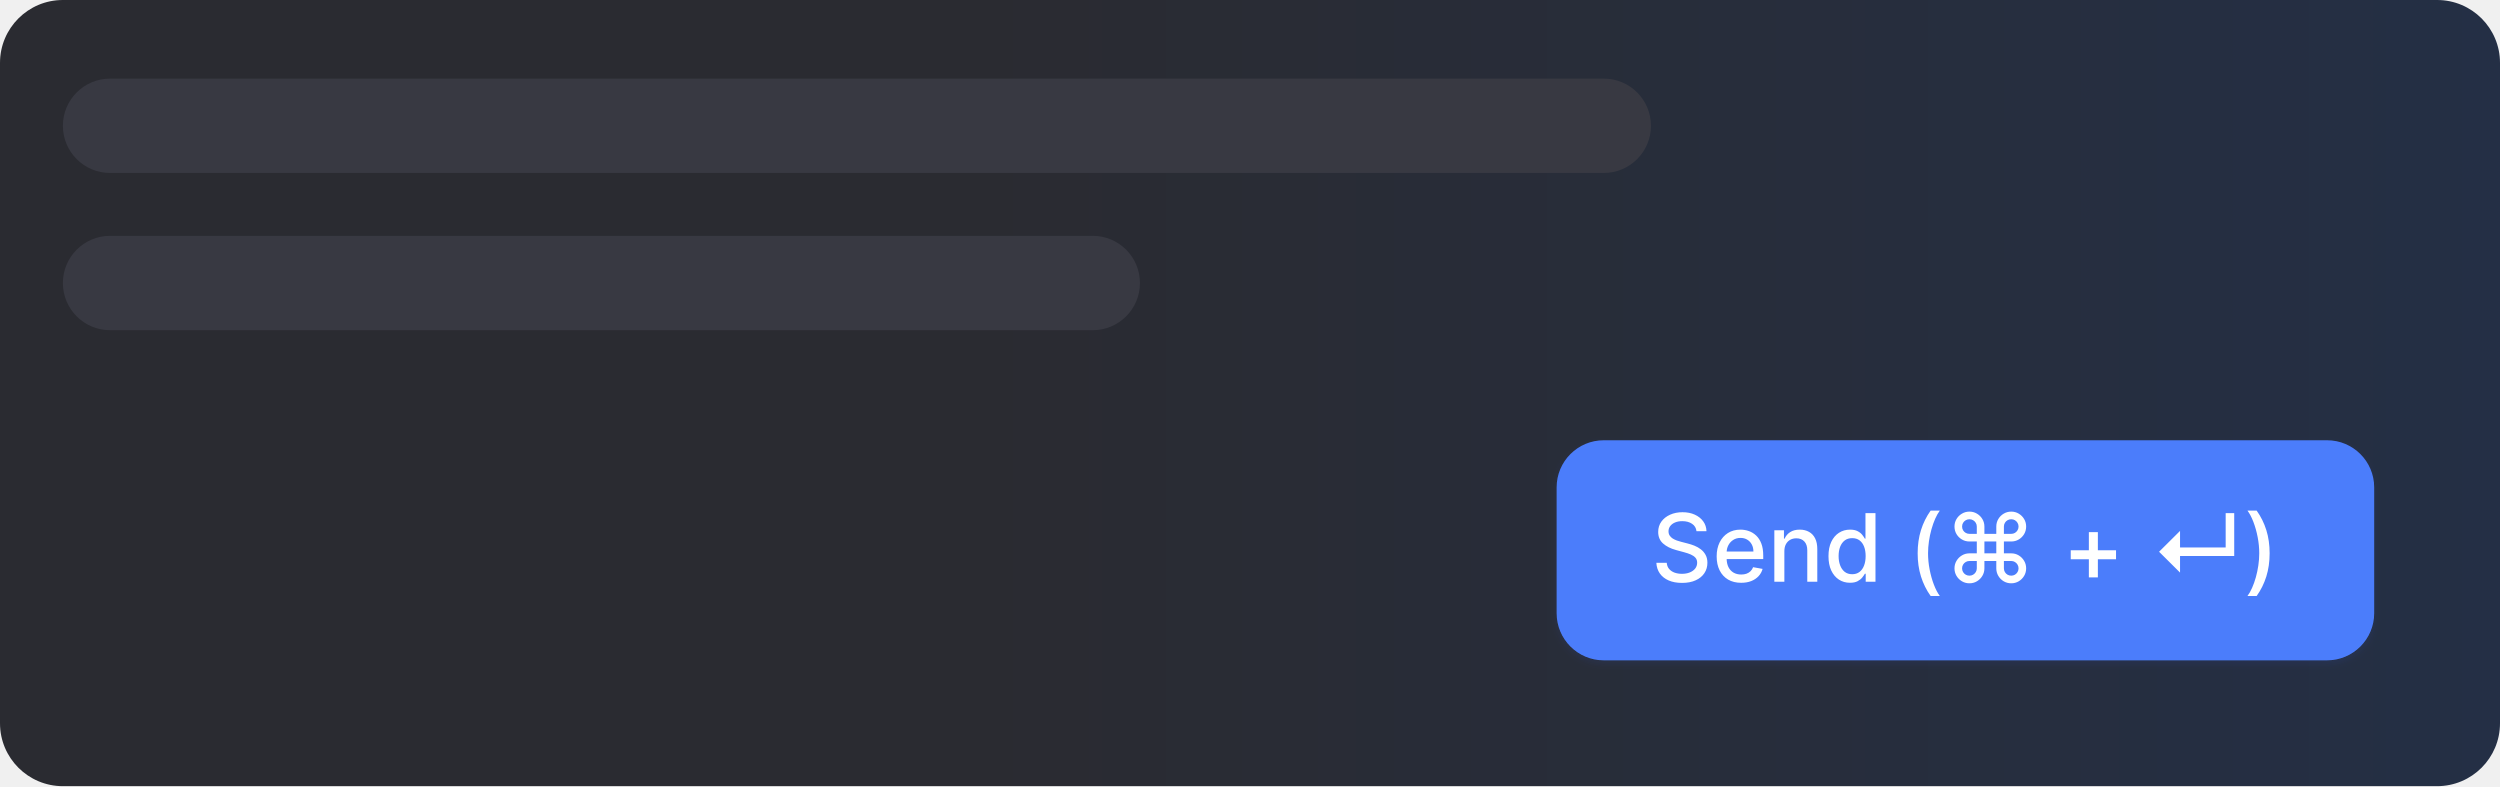
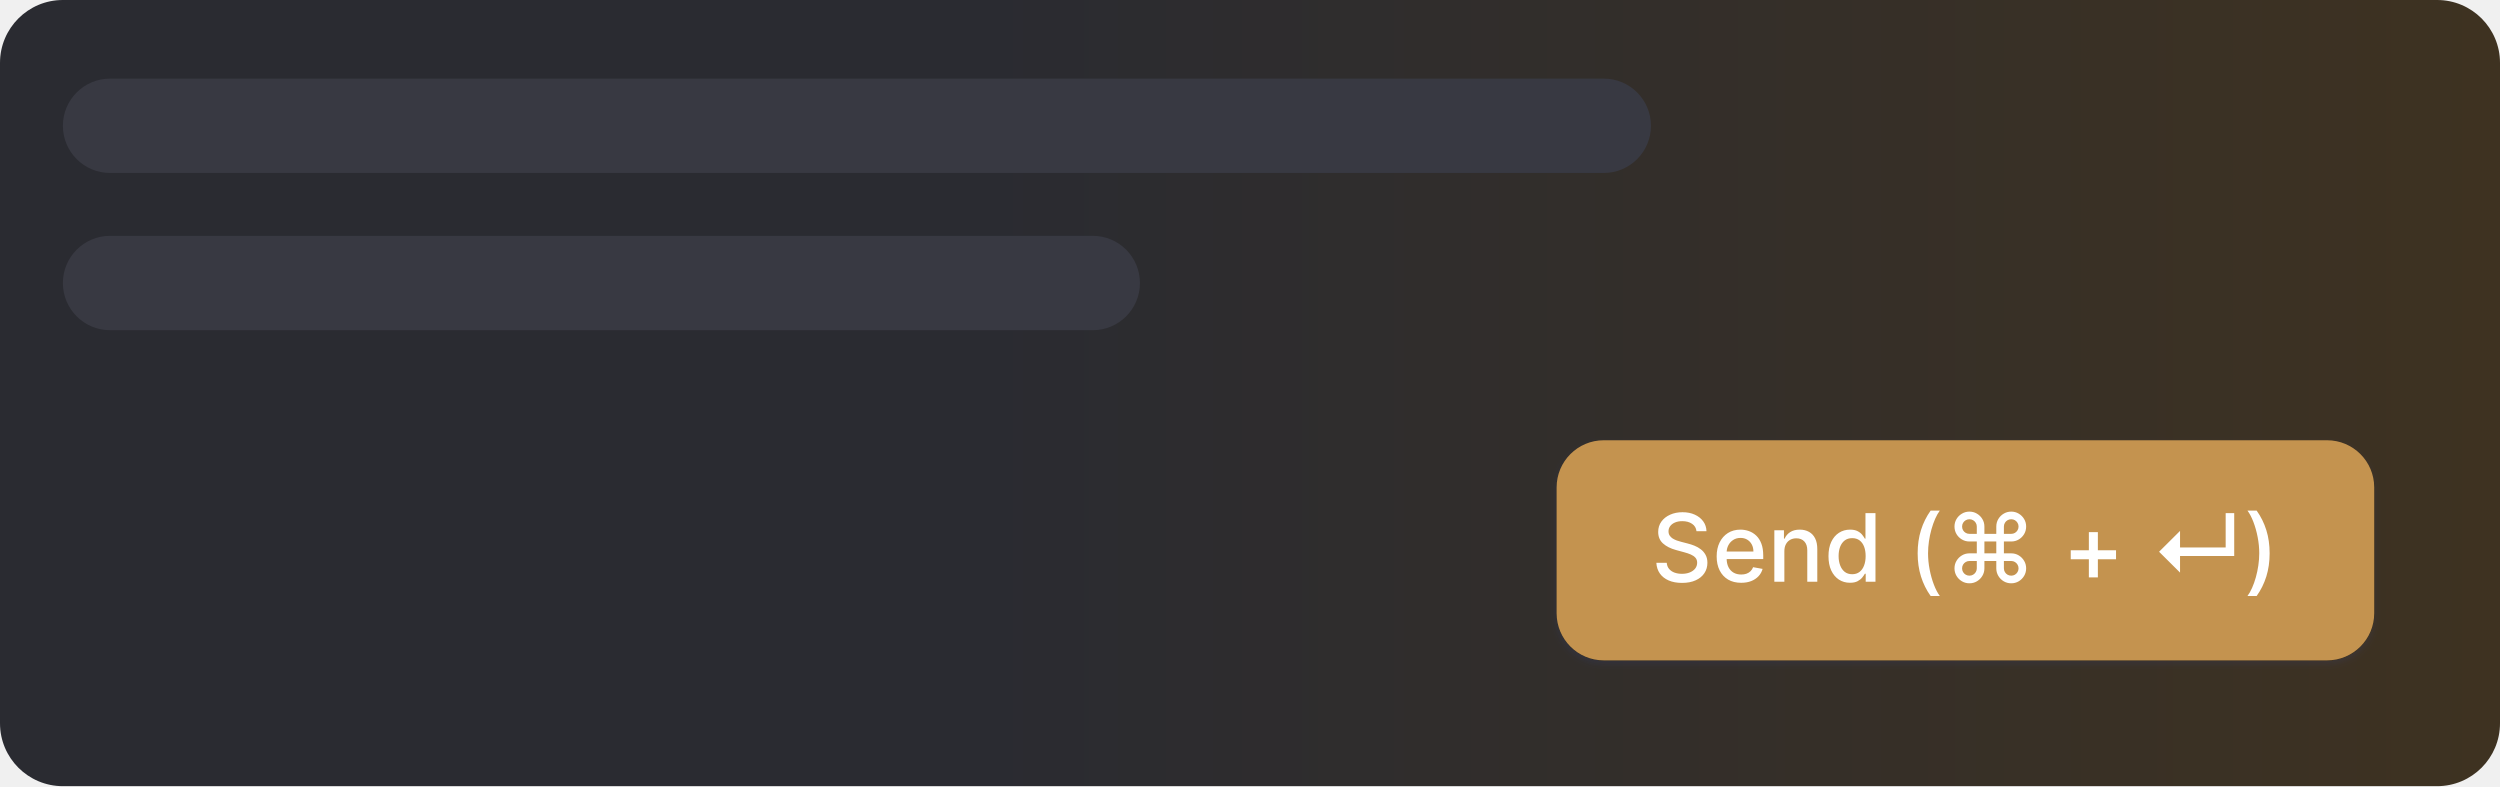
<svg xmlns="http://www.w3.org/2000/svg" width="318" height="100" viewBox="0 0 318 100" fill="none">
  <rect width="318" height="100" rx="8" fill="url(#paint0_linear_487_4427)" />
  <g filter="url(#filter0_d_487_4427)">
-     <rect x="198" y="56" width="104" height="28" rx="6" fill="#4B7DFB" />
+     <rect x="198" y="56" width="104" height="28" rx="6" fill="#C4934F" />
    <path d="M215.793 67.565C215.748 67.162 215.56 66.849 215.23 66.628C214.901 66.403 214.486 66.291 213.986 66.291C213.628 66.291 213.319 66.348 213.057 66.462C212.796 66.572 212.593 66.726 212.448 66.922C212.306 67.115 212.235 67.335 212.235 67.582C212.235 67.79 212.283 67.969 212.38 68.119C212.479 68.27 212.608 68.396 212.767 68.499C212.929 68.598 213.103 68.682 213.287 68.75C213.472 68.815 213.65 68.869 213.82 68.912L214.672 69.133C214.951 69.202 215.236 69.294 215.529 69.41C215.821 69.527 216.093 69.68 216.343 69.871C216.593 70.061 216.794 70.297 216.948 70.578C217.104 70.859 217.182 71.196 217.182 71.588C217.182 72.082 217.054 72.521 216.799 72.905C216.546 73.288 216.178 73.591 215.695 73.812C215.215 74.034 214.634 74.145 213.952 74.145C213.299 74.145 212.733 74.041 212.256 73.834C211.779 73.626 211.405 73.332 211.135 72.952C210.865 72.568 210.716 72.114 210.688 71.588H212.009C212.034 71.903 212.137 72.166 212.316 72.376C212.498 72.584 212.729 72.739 213.01 72.841C213.294 72.94 213.605 72.99 213.944 72.99C214.316 72.99 214.647 72.932 214.936 72.815C215.229 72.696 215.459 72.531 215.627 72.321C215.794 72.108 215.878 71.859 215.878 71.575C215.878 71.317 215.804 71.105 215.657 70.94C215.512 70.776 215.314 70.639 215.064 70.531C214.817 70.423 214.537 70.328 214.225 70.246L213.194 69.965C212.495 69.774 211.941 69.494 211.532 69.125C211.125 68.756 210.922 68.267 210.922 67.659C210.922 67.156 211.059 66.717 211.331 66.342C211.604 65.967 211.973 65.676 212.439 65.469C212.905 65.258 213.431 65.153 214.016 65.153C214.607 65.153 215.128 65.257 215.58 65.465C216.034 65.672 216.392 65.957 216.654 66.321C216.915 66.682 217.051 67.097 217.063 67.565H215.793ZM221.474 74.132C220.83 74.132 220.274 73.994 219.808 73.719C219.345 73.44 218.987 73.05 218.734 72.547C218.484 72.041 218.359 71.449 218.359 70.77C218.359 70.099 218.484 69.508 218.734 68.997C218.987 68.486 219.339 68.087 219.791 67.8C220.246 67.513 220.777 67.369 221.385 67.369C221.754 67.369 222.112 67.43 222.459 67.553C222.805 67.675 223.116 67.867 223.392 68.128C223.668 68.389 223.885 68.729 224.044 69.146C224.203 69.561 224.283 70.065 224.283 70.659V71.111H219.08V70.156H223.034C223.034 69.821 222.966 69.524 222.83 69.266C222.693 69.004 222.501 68.798 222.254 68.648C222.01 68.497 221.723 68.422 221.393 68.422C221.036 68.422 220.723 68.51 220.456 68.686C220.192 68.859 219.987 69.087 219.842 69.368C219.7 69.646 219.629 69.949 219.629 70.276V71.021C219.629 71.459 219.706 71.831 219.859 72.138C220.016 72.445 220.233 72.679 220.511 72.841C220.79 73 221.115 73.079 221.487 73.079C221.729 73.079 221.949 73.046 222.148 72.977C222.347 72.906 222.518 72.801 222.663 72.662C222.808 72.523 222.919 72.351 222.996 72.146L224.202 72.364C224.105 72.719 223.932 73.03 223.682 73.297C223.435 73.561 223.124 73.767 222.749 73.915C222.376 74.06 221.952 74.132 221.474 74.132ZM226.971 70.114V74H225.696V67.454H226.919V68.52H227C227.151 68.173 227.387 67.895 227.708 67.685C228.032 67.474 228.439 67.369 228.931 67.369C229.377 67.369 229.767 67.463 230.103 67.651C230.438 67.835 230.698 68.111 230.882 68.477C231.067 68.844 231.159 69.297 231.159 69.837V74H229.885V69.99C229.885 69.516 229.762 69.145 229.515 68.878C229.267 68.608 228.928 68.473 228.496 68.473C228.201 68.473 227.938 68.537 227.708 68.665C227.48 68.793 227.3 68.98 227.167 69.227C227.036 69.472 226.971 69.767 226.971 70.114ZM235.319 74.128C234.79 74.128 234.319 73.993 233.904 73.723C233.492 73.45 233.168 73.062 232.932 72.56C232.699 72.054 232.583 71.447 232.583 70.74C232.583 70.033 232.701 69.428 232.936 68.925C233.175 68.422 233.502 68.037 233.917 67.77C234.331 67.503 234.801 67.369 235.327 67.369C235.733 67.369 236.06 67.438 236.307 67.574C236.557 67.707 236.75 67.864 236.887 68.043C237.026 68.222 237.134 68.379 237.211 68.516H237.287V65.273H238.561V74H237.317V72.981H237.211C237.134 73.121 237.023 73.28 236.878 73.459C236.736 73.638 236.54 73.794 236.29 73.928C236.04 74.061 235.716 74.128 235.319 74.128ZM235.6 73.041C235.966 73.041 236.276 72.945 236.529 72.751C236.784 72.555 236.978 72.284 237.108 71.938C237.242 71.591 237.309 71.188 237.309 70.727C237.309 70.273 237.243 69.875 237.113 69.534C236.982 69.193 236.79 68.928 236.537 68.737C236.284 68.547 235.972 68.452 235.6 68.452C235.216 68.452 234.897 68.551 234.641 68.75C234.385 68.949 234.192 69.22 234.061 69.564C233.934 69.908 233.87 70.296 233.87 70.727C233.87 71.165 233.935 71.558 234.066 71.908C234.196 72.257 234.39 72.534 234.645 72.739C234.904 72.94 235.222 73.041 235.6 73.041ZM243.926 70.378C243.926 69.31 244.067 68.327 244.348 67.429C244.63 66.531 245.04 65.703 245.58 64.945H246.748C246.537 65.226 246.341 65.571 246.159 65.98C245.978 66.389 245.819 66.838 245.682 67.327C245.546 67.812 245.439 68.317 245.363 68.84C245.286 69.359 245.248 69.872 245.248 70.378C245.248 71.054 245.314 71.739 245.448 72.432C245.581 73.125 245.762 73.769 245.989 74.362C246.216 74.956 246.469 75.44 246.748 75.815H245.58C245.04 75.057 244.63 74.229 244.348 73.331C244.067 72.433 243.926 71.449 243.926 70.378ZM250.511 74.196C250.165 74.196 249.847 74.111 249.557 73.94C249.267 73.767 249.037 73.537 248.866 73.25C248.696 72.96 248.611 72.642 248.611 72.296C248.611 71.946 248.696 71.628 248.866 71.341C249.037 71.051 249.267 70.82 249.557 70.646C249.847 70.473 250.165 70.386 250.511 70.386H251.449V68.878H250.511C250.165 68.878 249.847 68.793 249.557 68.622C249.267 68.452 249.037 68.223 248.866 67.936C248.696 67.646 248.611 67.327 248.611 66.977C248.611 66.628 248.696 66.31 248.866 66.023C249.037 65.736 249.267 65.507 249.557 65.337C249.847 65.163 250.165 65.077 250.511 65.077C250.861 65.077 251.179 65.163 251.466 65.337C251.756 65.507 251.986 65.736 252.156 66.023C252.33 66.31 252.416 66.628 252.416 66.977V67.906H253.929V66.977C253.929 66.628 254.014 66.31 254.185 66.023C254.355 65.736 254.584 65.507 254.871 65.337C255.161 65.163 255.48 65.077 255.83 65.077C256.179 65.077 256.497 65.163 256.784 65.337C257.071 65.507 257.3 65.736 257.47 66.023C257.641 66.31 257.726 66.628 257.726 66.977C257.726 67.327 257.641 67.646 257.47 67.936C257.3 68.223 257.071 68.452 256.784 68.622C256.497 68.793 256.179 68.878 255.83 68.878H254.896V70.386H255.83C256.179 70.386 256.497 70.473 256.784 70.646C257.071 70.82 257.3 71.051 257.47 71.341C257.641 71.628 257.726 71.946 257.726 72.296C257.726 72.642 257.641 72.96 257.47 73.25C257.3 73.537 257.071 73.767 256.784 73.94C256.497 74.111 256.179 74.196 255.83 74.196C255.48 74.196 255.161 74.111 254.871 73.94C254.584 73.767 254.355 73.537 254.185 73.25C254.014 72.96 253.929 72.642 253.929 72.296V71.358H252.416V72.296C252.416 72.642 252.33 72.96 252.156 73.25C251.986 73.537 251.756 73.767 251.466 73.94C251.179 74.111 250.861 74.196 250.511 74.196ZM250.511 73.224C250.685 73.224 250.841 73.183 250.98 73.101C251.122 73.019 251.236 72.906 251.321 72.764C251.406 72.622 251.449 72.466 251.449 72.296V71.358H250.511C250.341 71.358 250.185 71.401 250.043 71.486C249.901 71.568 249.787 71.68 249.702 71.822C249.619 71.965 249.578 72.122 249.578 72.296C249.578 72.466 249.619 72.622 249.702 72.764C249.787 72.906 249.901 73.019 250.043 73.101C250.185 73.183 250.341 73.224 250.511 73.224ZM250.511 67.906H251.449V66.977C251.449 66.804 251.406 66.648 251.321 66.508C251.236 66.367 251.122 66.254 250.98 66.172C250.841 66.09 250.685 66.048 250.511 66.048C250.341 66.048 250.185 66.09 250.043 66.172C249.901 66.254 249.787 66.367 249.702 66.508C249.619 66.648 249.578 66.804 249.578 66.977C249.578 67.151 249.619 67.308 249.702 67.45C249.787 67.59 249.901 67.7 250.043 67.783C250.185 67.865 250.341 67.906 250.511 67.906ZM254.896 67.906H255.83C256.003 67.906 256.159 67.865 256.298 67.783C256.438 67.7 256.548 67.59 256.631 67.45C256.716 67.308 256.759 67.151 256.759 66.977C256.759 66.804 256.716 66.648 256.631 66.508C256.548 66.367 256.438 66.254 256.298 66.172C256.159 66.09 256.003 66.048 255.83 66.048C255.656 66.048 255.499 66.09 255.357 66.172C255.214 66.254 255.102 66.367 255.02 66.508C254.938 66.648 254.896 66.804 254.896 66.977V67.906ZM255.83 73.224C256.003 73.224 256.159 73.183 256.298 73.101C256.438 73.019 256.548 72.906 256.631 72.764C256.716 72.622 256.759 72.466 256.759 72.296C256.759 72.122 256.716 71.965 256.631 71.822C256.548 71.68 256.438 71.568 256.298 71.486C256.159 71.401 256.003 71.358 255.83 71.358H254.896V72.296C254.896 72.466 254.938 72.622 255.02 72.764C255.102 72.906 255.214 73.019 255.357 73.101C255.499 73.183 255.656 73.224 255.83 73.224ZM252.416 70.386H253.929V68.878H252.416V70.386ZM265.703 73.446V67.685H266.849V73.446H265.703ZM263.398 71.136V69.99H269.159V71.136H263.398ZM277.301 72.832L274.634 70.182L277.301 67.531V72.832ZM276.471 70.727V69.636H284.167V70.727H276.471ZM283.105 70.727V65.273H284.192V70.727H283.105ZM288.697 70.378C288.697 71.449 288.557 72.433 288.276 73.331C287.994 74.229 287.584 75.057 287.044 75.815H285.876C286.087 75.534 286.283 75.189 286.464 74.78C286.646 74.371 286.805 73.923 286.942 73.438C287.078 72.949 287.185 72.443 287.261 71.921C287.338 71.398 287.376 70.883 287.376 70.378C287.376 69.704 287.31 69.021 287.176 68.328C287.043 67.635 286.862 66.992 286.635 66.398C286.408 65.804 286.155 65.32 285.876 64.945H287.044C287.584 65.703 287.994 66.531 288.276 67.429C288.557 68.327 288.697 69.31 288.697 70.378Z" fill="white" />
  </g>
  <rect x="8" y="10" width="202" height="12" rx="6" fill="#383942" />
  <rect x="8" y="30" width="137" height="12" rx="6" fill="#383942" />
  <defs>
    <filter id="filter0_d_487_4427" x="197.167" y="55.583" width="105.667" height="29.667" filterUnits="userSpaceOnUse" color-interpolation-filters="sRGB">
      <feFlood flood-opacity="0" result="BackgroundImageFix" />
      <feColorMatrix in="SourceAlpha" type="matrix" values="0 0 0 0 0 0 0 0 0 0 0 0 0 0 0 0 0 0 127 0" result="hardAlpha" />
      <feOffset dy="0.417" />
      <feGaussianBlur stdDeviation="0.417" />
      <feComposite in2="hardAlpha" operator="out" />
      <feColorMatrix type="matrix" values="0 0 0 0 0.215 0 0 0 0 0.364 0 0 0 0 0.985 0 0 0 0.08 0" />
      <feBlend mode="normal" in2="BackgroundImageFix" result="effect1_dropShadow_487_4427" />
      <feBlend mode="normal" in="SourceGraphic" in2="effect1_dropShadow_487_4427" result="shape" />
    </filter>
    <linearGradient id="paint0_linear_487_4427" x1="0" y1="50" x2="318" y2="50" gradientUnits="userSpaceOnUse">
      <stop offset="0.39" stop-color="#2A2B31" />
-       <stop offset="1" stop-color="#242F45" />
+       <stop offset="1" stop-color="#3E3221" />
    </linearGradient>
  </defs>
</svg>
